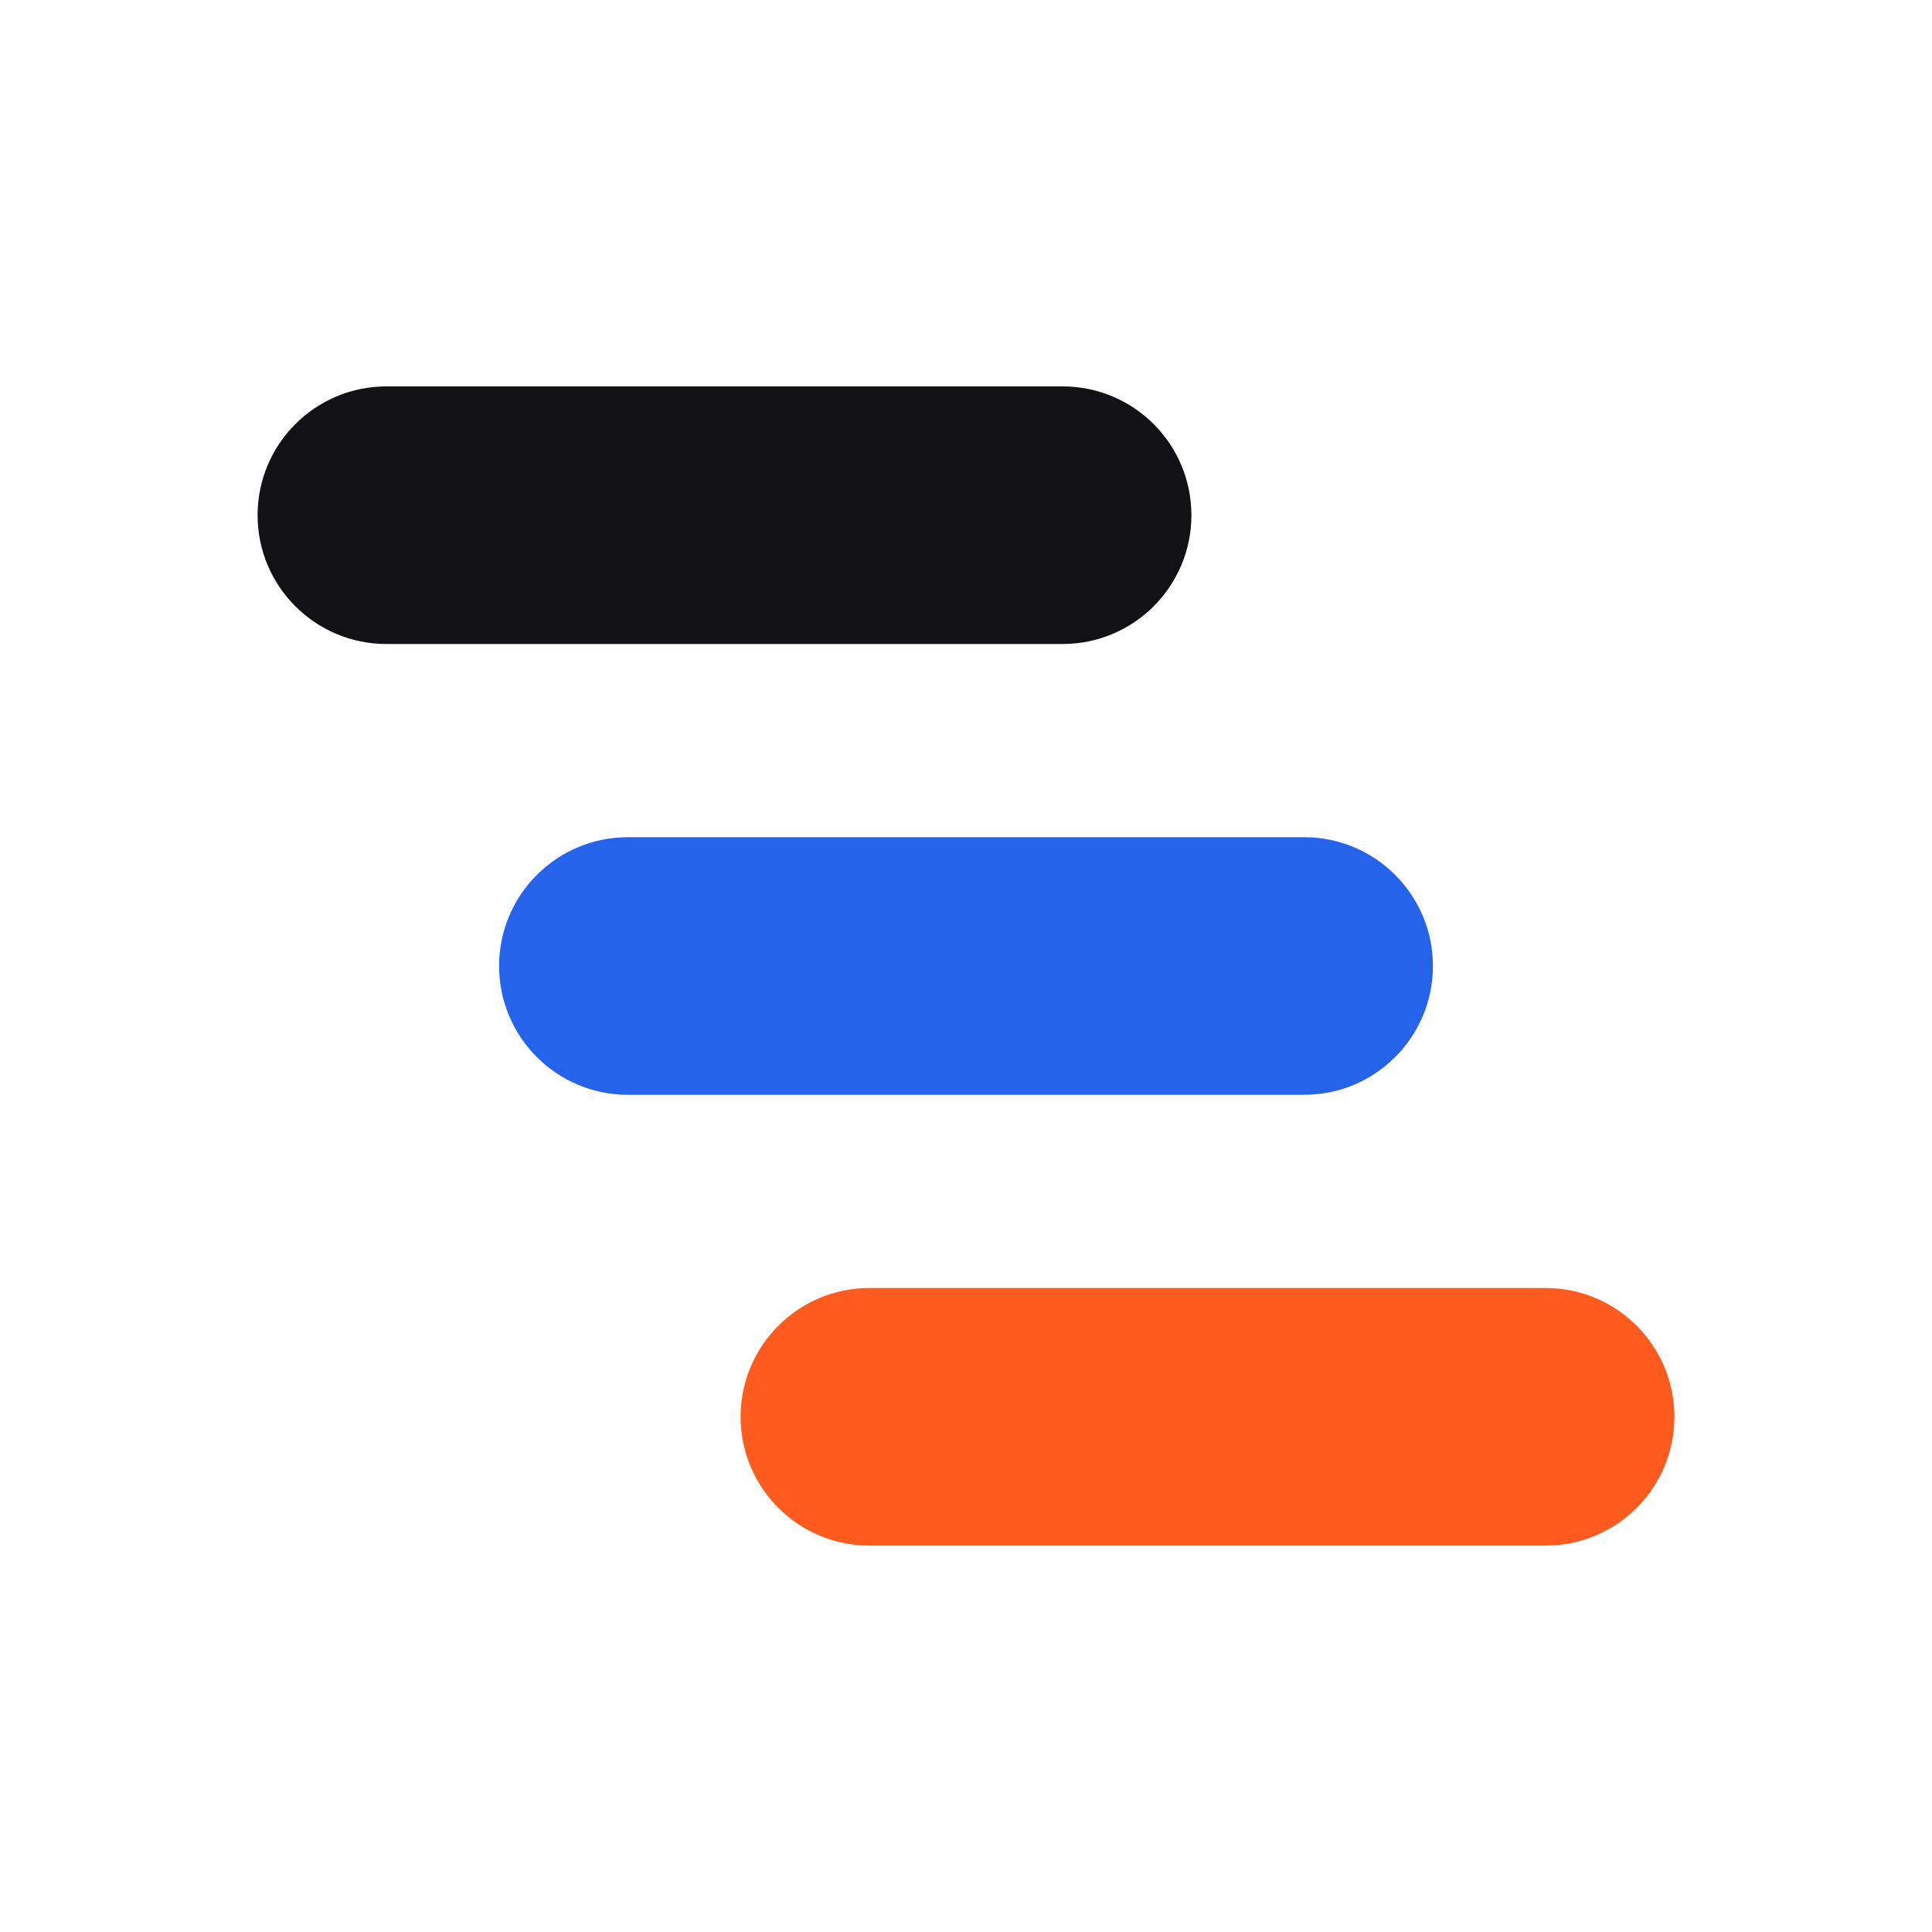
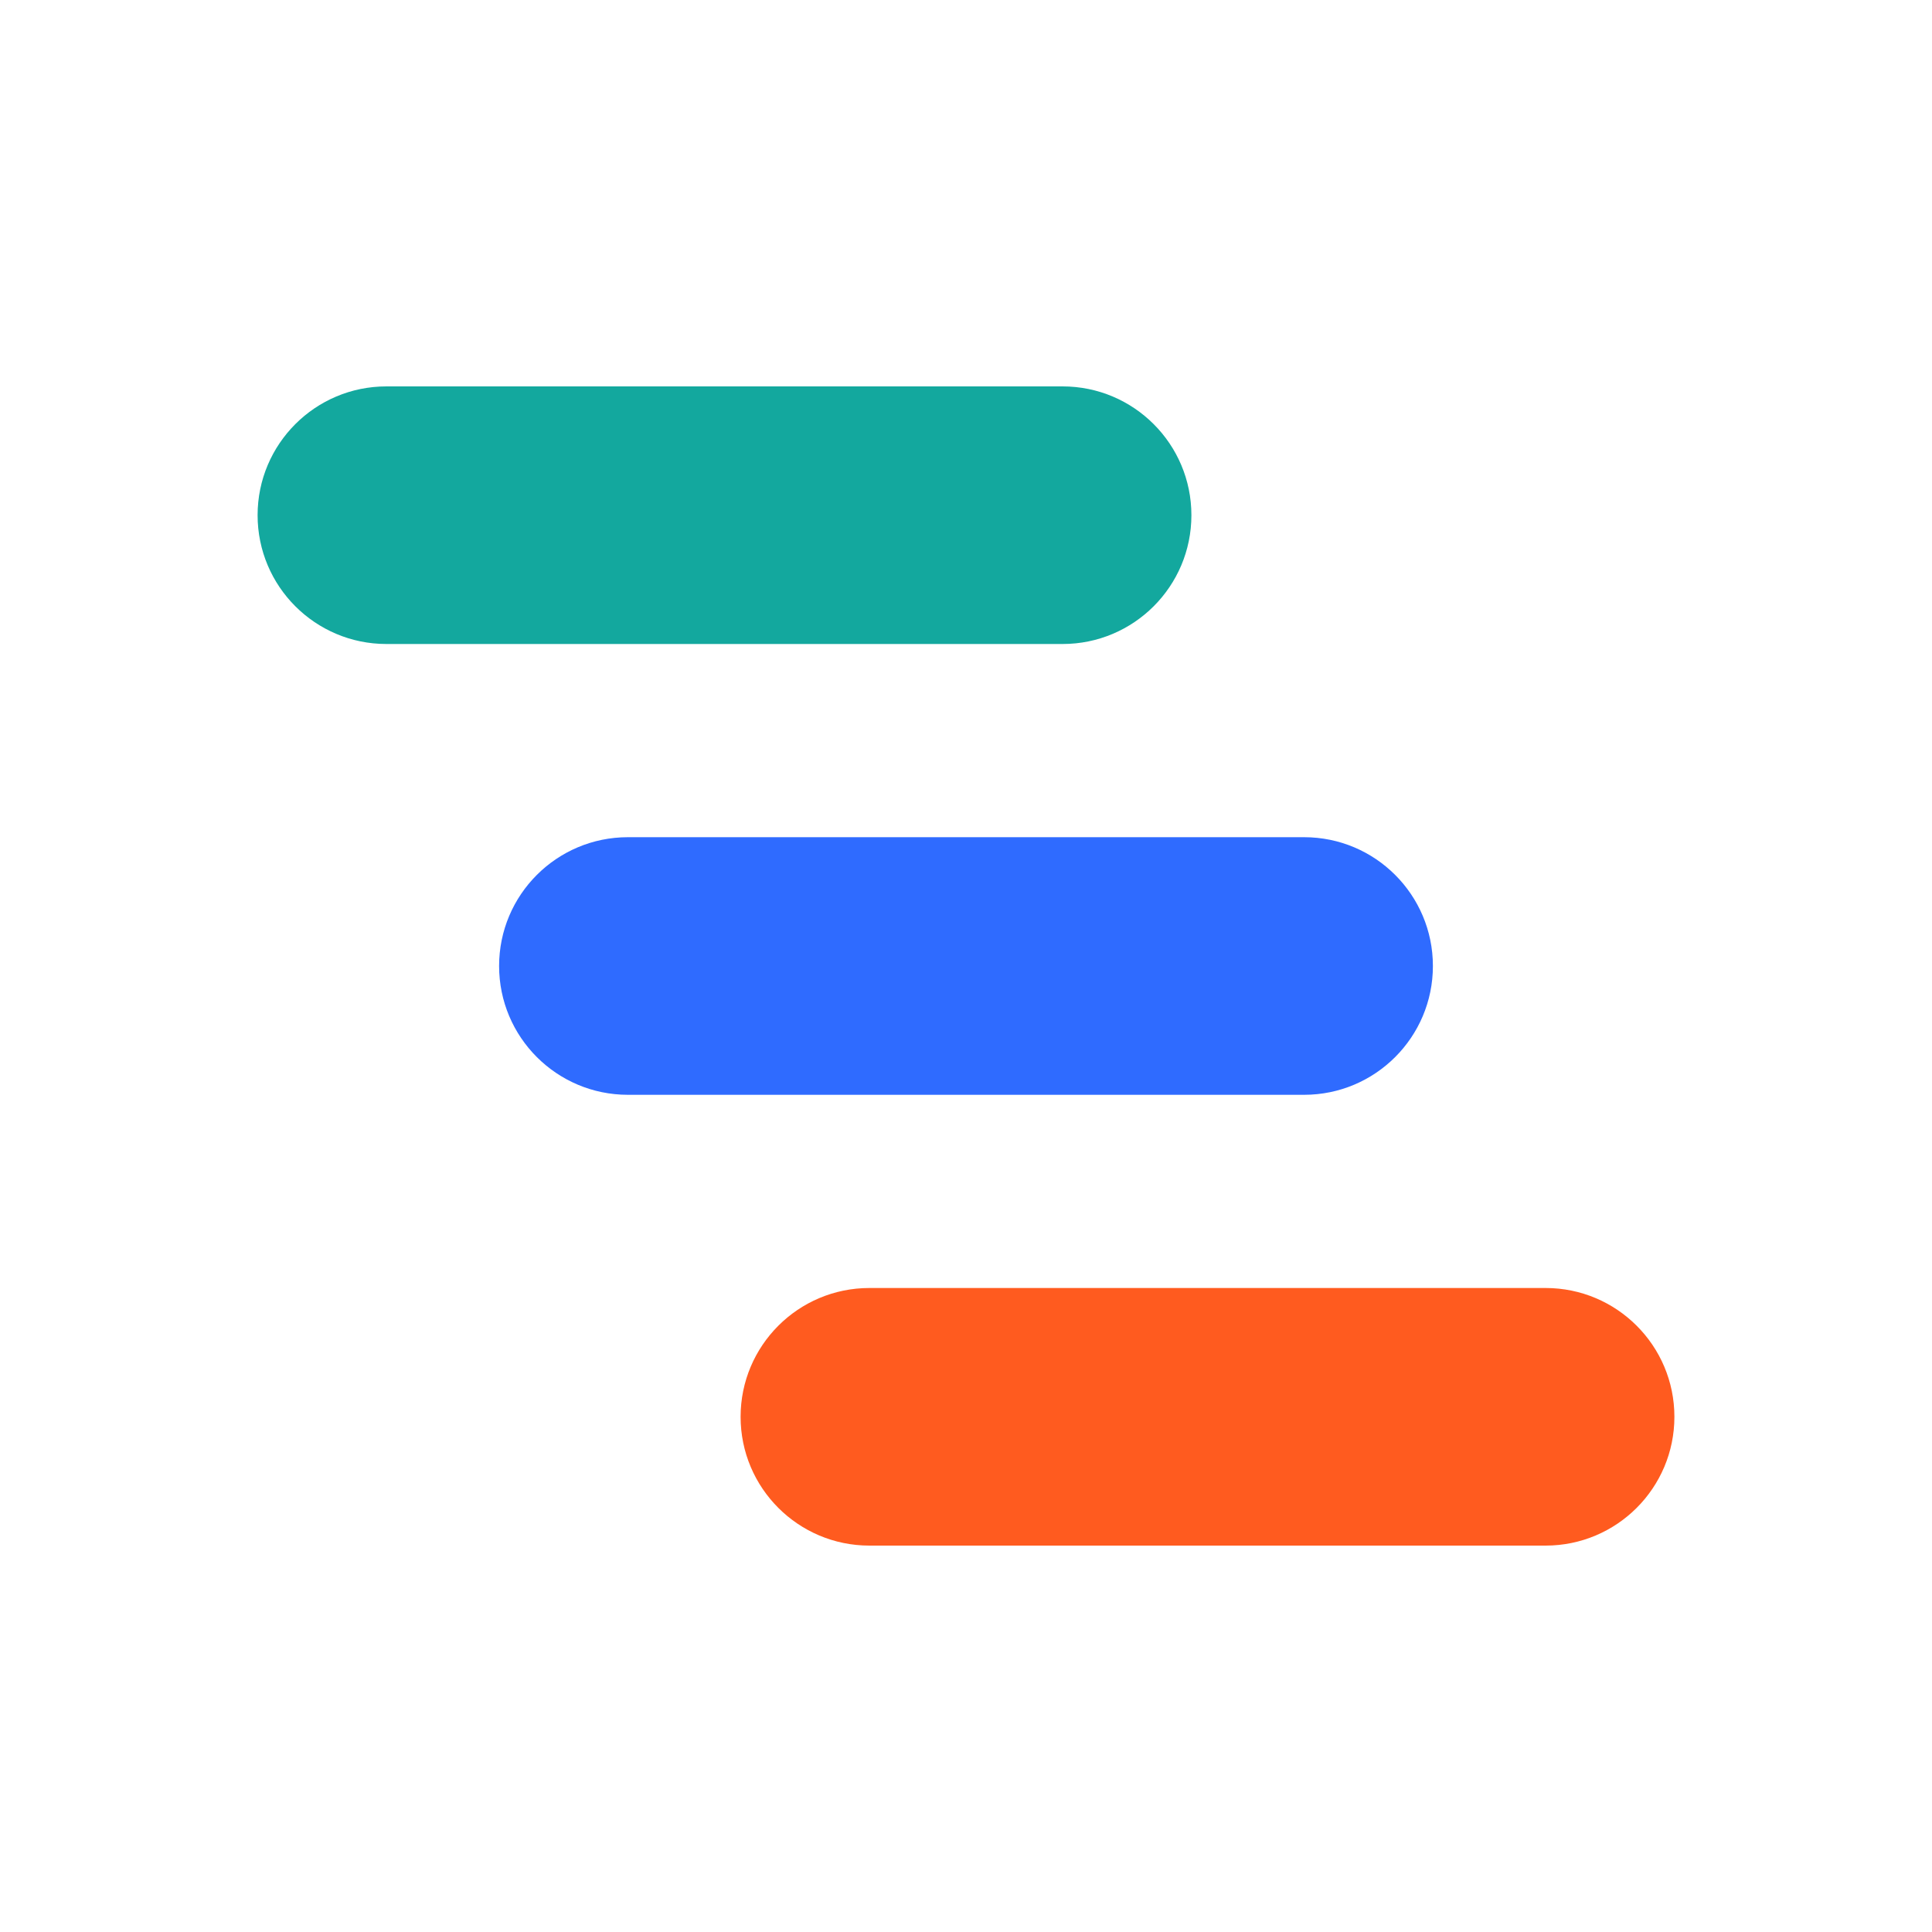
<svg xmlns="http://www.w3.org/2000/svg" width="120" height="120" viewBox="0 0 120.00 120.00" role="img" aria-label="Rundown">
-   <rect x="16" y="24" width="58" height="16" rx="8" fill="#121214" />
-   <rect x="31" y="52" width="58" height="16" rx="8" fill="#2563EB" />
+   <rect x="16" y="24" width="58" height="16" rx="8" fill="#13A89E" />
+   <rect x="31" y="52" width="58" height="16" rx="8" fill="#2F6BFF" />
  <rect x="46" y="80" width="58" height="16" rx="8" fill="#FF5B1F" />
</svg>
